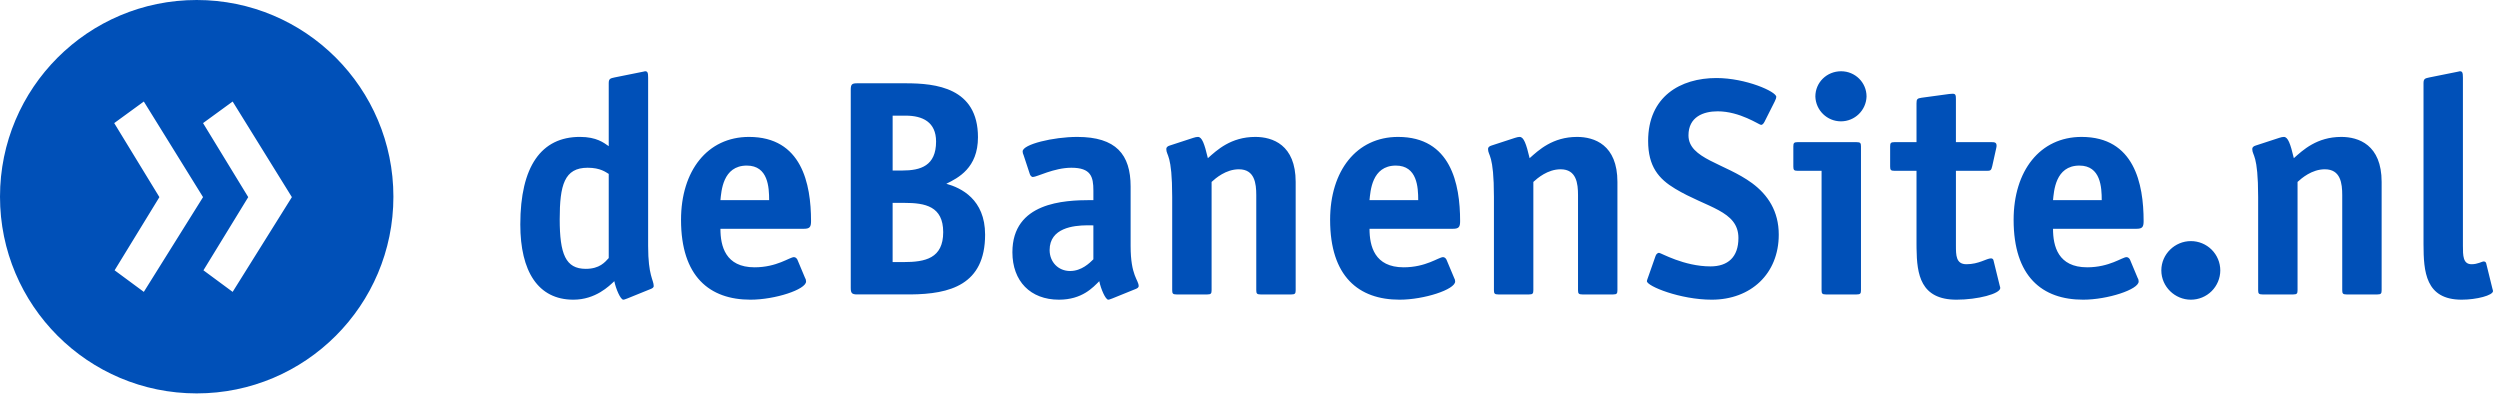
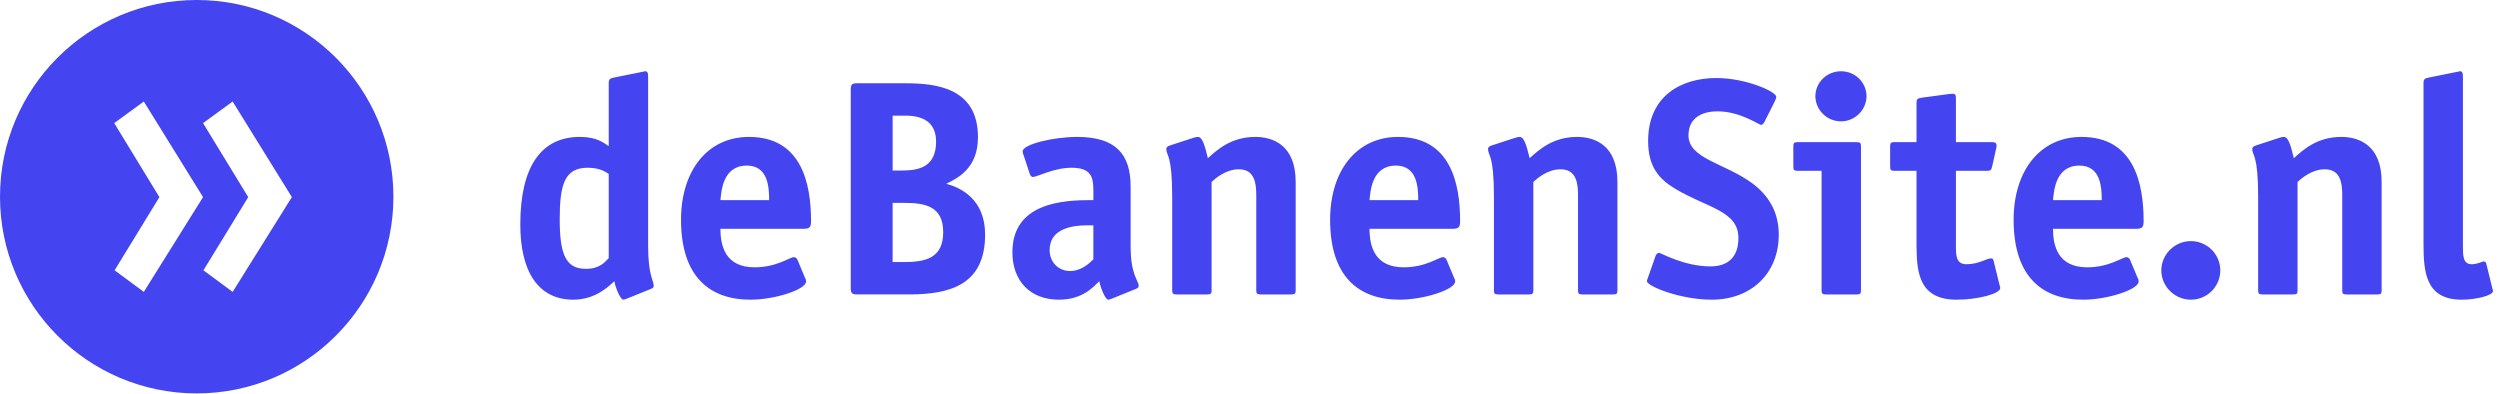
<svg xmlns="http://www.w3.org/2000/svg" width="197" height="31" viewBox="0 0 197 31" shape-rendering="geometricPrecision" aria-hidden="true">
-   <path fill="#0050b8" fill-rule="evenodd" d="M15.5 0C24.06 0 31 6.94 31 15.5 31 24.06 24.06 31 15.5 31 6.94 31 0 24.06 0 15.5 0 6.94 6.94 0 15.5 0zm35.329 5.615c.195 0 .244.097.244.51v13.263c0 2.356.44 2.672.44 3.158 0 .097-.098.17-.22.219l-1.858.753c-.098.024-.22.097-.318.097-.22 0-.587-.85-.709-1.458-.391.365-1.467 1.458-3.227 1.458-2.787 0-4.181-2.235-4.181-5.927 0-4.591 1.663-6.9 4.694-6.9 1.32 0 1.883.462 2.274.73v-4.98c0-.365.171-.365.464-.437l2.054-.413c.073 0 .294-.073.343-.073zm121.807 13.384a2.314 2.314 0 012.323 2.308 2.314 2.314 0 01-2.323 2.308c-1.247 0-2.323-1.02-2.323-2.308 0-1.287 1.076-2.308 2.323-2.308zm-8.609-8.21c4.157 0 4.89 3.692 4.89 6.631 0 .462-.098.608-.562.608h-6.577c0 1.36.39 3.036 2.69 3.036 1.76 0 2.762-.802 3.104-.802.123 0 .22.098.27.195l.61 1.457c.05.073.074.17.074.268 0 .631-2.445 1.433-4.377 1.433-3.227 0-5.476-1.822-5.476-6.292 0-3.862 2.078-6.534 5.354-6.534zm29.806-5.174c.196 0 .245.097.245.51v13.239c0 .777 0 1.457.684 1.457.49 0 .807-.218.954-.218.098 0 .17.048.195.145l.49 1.992c.024.122.048.122.048.195 0 .34-1.296.68-2.47.68-2.86 0-3-2.22-3.006-4.36V6.538c0-.365.17-.365.464-.437l2.054-.413c.073 0 .293-.073.342-.073zM59.02 10.789c4.157 0 4.89 3.692 4.89 6.631 0 .462-.098.608-.562.608H56.77c0 1.36.39 3.036 2.69 3.036 1.76 0 2.762-.802 3.104-.802.123 0 .22.098.269.195l.611 1.457c.05.073.074.17.074.268 0 .631-2.445 1.433-4.377 1.433-3.227 0-5.476-1.822-5.476-6.292 0-3.862 2.078-6.534 5.354-6.534zm25.867 0c3.057 0 4.206 1.384 4.206 3.91v4.689c0 2.356.635 2.672.635 3.158 0 .097-.098.17-.22.219l-1.858.753c-.098.024-.22.097-.318.097-.22 0-.586-.85-.709-1.458-.489.486-1.345 1.458-3.178 1.458-2.25 0-3.668-1.458-3.668-3.741 0-3.941 4.101-4.099 6.138-4.105h.244v-.753c0-1.094-.196-1.798-1.736-1.798-1.37 0-2.714.729-3.032.729-.122 0-.22-.146-.245-.243l-.488-1.482a.643.643 0 01-.074-.291c0-.56 2.42-1.142 4.303-1.142zm68.995-3.401c.22 0 .244.122.244.413v3.4h2.787c.22 0 .416 0 .416.268 0 .049 0 .097-.024.194l-.318 1.434c-.074.34-.147.364-.44.364h-2.42v5.878c0 .778 0 1.482.83 1.482.979 0 1.59-.461 1.932-.461.098 0 .171.048.196.145l.489 1.992c.024.122.048.122.048.195 0 .461-1.784.923-3.447.923-2.85 0-3.125-2.003-3.151-4.038l-.003-.33V13.46h-1.736c-.293 0-.342-.073-.342-.34v-1.58c0-.266.049-.34.342-.34h1.736v-3.06c0-.316.05-.389.391-.437l2.152-.292c.073 0 .17-.024.318-.024zm-18.63-1.239c2.323 0 4.719 1.069 4.719 1.482 0 .073-.025.17-.122.364l-.807 1.603c-.074.146-.171.244-.27.244-.146 0-1.662-1.07-3.422-1.07-1.125 0-2.298.438-2.298 1.895 0 1.847 2.86 2.187 5.012 3.765 1.246.923 2.102 2.211 2.102 4.057 0 3.085-2.2 5.126-5.28 5.126-2.495 0-5.11-1.07-5.11-1.458 0-.073.073-.243.121-.388l.563-1.604c.049-.145.171-.243.269-.243.147 0 1.956 1.07 4.059 1.07 1.369 0 2.2-.73 2.2-2.236 0-2.162-2.494-2.38-4.988-3.886-1.296-.777-2.127-1.75-2.127-3.765 0-3.498 2.543-4.956 5.379-4.956zm-25.085 4.64c4.157 0 4.89 3.692 4.89 6.631 0 .462-.098.608-.562.608h-6.577c0 1.36.391 3.036 2.69 3.036 1.76 0 2.762-.802 3.105-.802.122 0 .22.098.268.195l.612 1.457a.49.49 0 01.073.268c0 .631-2.445 1.433-4.377 1.433-3.227 0-5.476-1.822-5.476-6.292 0-3.862 2.078-6.534 5.354-6.534zm14.108 0c1.344 0 3.178.607 3.178 3.546v8.527c0 .267-.049.34-.342.34h-2.42c-.294 0-.343-.073-.343-.34V15.38c0-.923-.122-2.04-1.37-2.04-1.026 0-1.833.704-2.15.995v8.527c0 .267-.05.34-.343.34h-2.42c-.294 0-.343-.073-.343-.34v-7.336c0-3.425-.465-3.231-.465-3.79 0-.121.098-.218.27-.267l1.858-.607c.146-.049.269-.073.366-.073.318 0 .514.534.783 1.676.709-.632 1.809-1.676 3.74-1.676zm-47.211.024c0 2.43-1.565 3.207-2.494 3.668 1.149.316 3.056 1.215 3.056 4.008 0 3.97-2.787 4.683-5.862 4.712h-4.211c-.416 0-.514-.096-.514-.51V7.073c0-.437.098-.51.514-.51h3.814c2.372 0 5.697.34 5.697 4.251zm21.857-.024c1.344 0 3.178.607 3.178 3.546v8.527c0 .267-.049.34-.342.34h-2.42c-.294 0-.343-.073-.343-.34V15.38c0-.923-.122-2.04-1.369-2.04-1.027 0-1.834.704-2.151.995v8.527c0 .267-.05.34-.343.34h-2.42c-.294 0-.342-.073-.342-.34v-7.336c0-3.425-.465-3.231-.465-3.79 0-.121.098-.218.269-.267l1.858-.607c.147-.049.269-.073.367-.073.318 0 .513.534.782 1.676.71-.632 1.81-1.676 3.74-1.676zm47.382.413c.293 0 .342.073.342.34v11.32c0 .267-.049.34-.342.34h-2.42c-.294 0-.343-.073-.343-.34V13.46h-1.883c-.293 0-.342-.073-.342-.34v-1.58c0-.266.049-.34.342-.34h4.646zm38.192-.413c1.344 0 3.178.607 3.178 3.546v8.527c0 .267-.049.34-.342.34h-2.42c-.294 0-.343-.073-.343-.34V15.38c0-.923-.122-2.04-1.369-2.04-1.027 0-1.834.704-2.152.995v8.527c0 .267-.048.34-.342.34h-2.42c-.294 0-.343-.073-.343-.34v-7.336c0-3.425-.464-3.231-.464-3.79 0-.121.098-.218.269-.267l1.858-.607c.146-.049.269-.073.366-.073.319 0 .514.534.783 1.676.709-.632 1.81-1.676 3.74-1.676zM18.334 8L16 9.7l3.561 5.833-3.53 5.767 2.302 1.7L23 15.533 18.333 8zm-7 0L9 9.7l3.561 5.833-3.53 5.767 2.302 1.7L16 15.533 11.333 8zm74.512 9.756h-.212c-1.025.01-2.924.199-2.924 1.948 0 .947.685 1.651 1.614 1.651.904 0 1.54-.63 1.834-.922V17.76l-.312-.004zm-39.54-4.538c-1.834 0-2.201 1.36-2.201 4.057 0 2.745.465 3.91 2.054 3.91 1.1 0 1.516-.534 1.809-.85v-6.631c-.22-.122-.636-.486-1.663-.486zm24.962 2.77h-.929v4.663h.88c1.687 0 3.105-.291 3.105-2.356 0-2.04-1.418-2.308-3.056-2.308zm92.588-2.94c-1.907 0-2.005 2.04-2.078 2.72h3.838c0-.995-.073-2.72-1.76-2.72zm-105.008 0c-1.907 0-2.005 2.04-2.078 2.72h3.838c0-.995-.073-2.72-1.76-2.72zm51.147 0c-1.907 0-2.005 2.04-2.078 2.72h3.838c0-.995-.073-2.72-1.76-2.72zM71.366 9.113H70.34v4.324h.758c1.443 0 2.665-.365 2.665-2.284 0-1.53-1.051-2.04-2.396-2.04zm73.713-3.498c1.1 0 2.005.874 2.005 1.992a2.018 2.018 0 01-4.034 0c0-1.118.905-1.992 2.03-1.992z" />
+   <path fill="#4444f1" fill-rule="evenodd" d="M15.5 0C24.06 0 31 6.94 31 15.5 31 24.06 24.06 31 15.5 31 6.94 31 0 24.06 0 15.5 0 6.94 6.94 0 15.5 0zm35.329 5.615c.195 0 .244.097.244.51v13.263c0 2.356.44 2.672.44 3.158 0 .097-.098.17-.22.219l-1.858.753c-.098.024-.22.097-.318.097-.22 0-.587-.85-.709-1.458-.391.365-1.467 1.458-3.227 1.458-2.787 0-4.181-2.235-4.181-5.927 0-4.591 1.663-6.9 4.694-6.9 1.32 0 1.883.462 2.274.73v-4.98c0-.365.171-.365.464-.437l2.054-.413c.073 0 .294-.073.343-.073zm121.807 13.384a2.314 2.314 0 012.323 2.308 2.314 2.314 0 01-2.323 2.308c-1.247 0-2.323-1.02-2.323-2.308 0-1.287 1.076-2.308 2.323-2.308zm-8.609-8.21c4.157 0 4.89 3.692 4.89 6.631 0 .462-.098.608-.562.608h-6.577c0 1.36.39 3.036 2.69 3.036 1.76 0 2.762-.802 3.104-.802.123 0 .22.098.27.195l.61 1.457c.05.073.074.17.074.268 0 .631-2.445 1.433-4.377 1.433-3.227 0-5.476-1.822-5.476-6.292 0-3.862 2.078-6.534 5.354-6.534zm29.806-5.174c.196 0 .245.097.245.51v13.239c0 .777 0 1.457.684 1.457.49 0 .807-.218.954-.218.098 0 .17.048.195.145l.49 1.992c.024.122.048.122.048.195 0 .34-1.296.68-2.47.68-2.86 0-3-2.22-3.006-4.36V6.538c0-.365.17-.365.464-.437l2.054-.413c.073 0 .293-.073.342-.073zM59.02 10.789c4.157 0 4.89 3.692 4.89 6.631 0 .462-.098.608-.562.608H56.77c0 1.36.39 3.036 2.69 3.036 1.76 0 2.762-.802 3.104-.802.123 0 .22.098.269.195l.611 1.457c.05.073.074.17.074.268 0 .631-2.445 1.433-4.377 1.433-3.227 0-5.476-1.822-5.476-6.292 0-3.862 2.078-6.534 5.354-6.534zm25.867 0c3.057 0 4.206 1.384 4.206 3.91v4.689c0 2.356.635 2.672.635 3.158 0 .097-.098.17-.22.219l-1.858.753c-.098.024-.22.097-.318.097-.22 0-.586-.85-.709-1.458-.489.486-1.345 1.458-3.178 1.458-2.25 0-3.668-1.458-3.668-3.741 0-3.941 4.101-4.099 6.138-4.105h.244v-.753c0-1.094-.196-1.798-1.736-1.798-1.37 0-2.714.729-3.032.729-.122 0-.22-.146-.245-.243l-.488-1.482a.643.643 0 01-.074-.291c0-.56 2.42-1.142 4.303-1.142zm68.995-3.401c.22 0 .244.122.244.413v3.4h2.787c.22 0 .416 0 .416.268 0 .049 0 .097-.024.194l-.318 1.434c-.074.34-.147.364-.44.364h-2.42v5.878c0 .778 0 1.482.83 1.482.979 0 1.59-.461 1.932-.461.098 0 .171.048.196.145l.489 1.992c.024.122.048.122.048.195 0 .461-1.784.923-3.447.923-2.85 0-3.125-2.003-3.151-4.038l-.003-.33V13.46h-1.736c-.293 0-.342-.073-.342-.34v-1.58c0-.266.049-.34.342-.34h1.736v-3.06c0-.316.05-.389.391-.437l2.152-.292c.073 0 .17-.024.318-.024zm-18.63-1.239c2.323 0 4.719 1.069 4.719 1.482 0 .073-.025.17-.122.364l-.807 1.603c-.074.146-.171.244-.27.244-.146 0-1.662-1.07-3.422-1.07-1.125 0-2.298.438-2.298 1.895 0 1.847 2.86 2.187 5.012 3.765 1.246.923 2.102 2.211 2.102 4.057 0 3.085-2.2 5.126-5.28 5.126-2.495 0-5.11-1.07-5.11-1.458 0-.073.073-.243.121-.388l.563-1.604c.049-.145.171-.243.269-.243.147 0 1.956 1.07 4.059 1.07 1.369 0 2.2-.73 2.2-2.236 0-2.162-2.494-2.38-4.988-3.886-1.296-.777-2.127-1.75-2.127-3.765 0-3.498 2.543-4.956 5.379-4.956zm-25.085 4.64c4.157 0 4.89 3.692 4.89 6.631 0 .462-.098.608-.562.608h-6.577c0 1.36.391 3.036 2.69 3.036 1.76 0 2.762-.802 3.105-.802.122 0 .22.098.268.195l.612 1.457a.49.49 0 01.073.268c0 .631-2.445 1.433-4.377 1.433-3.227 0-5.476-1.822-5.476-6.292 0-3.862 2.078-6.534 5.354-6.534zm14.108 0c1.344 0 3.178.607 3.178 3.546v8.527c0 .267-.049.34-.342.34h-2.42c-.294 0-.343-.073-.343-.34V15.38c0-.923-.122-2.04-1.37-2.04-1.026 0-1.833.704-2.15.995v8.527c0 .267-.05.34-.343.34h-2.42c-.294 0-.343-.073-.343-.34v-7.336c0-3.425-.465-3.231-.465-3.79 0-.121.098-.218.27-.267l1.858-.607c.146-.049.269-.073.366-.073.318 0 .514.534.783 1.676.709-.632 1.809-1.676 3.74-1.676zm-47.211.024c0 2.43-1.565 3.207-2.494 3.668 1.149.316 3.056 1.215 3.056 4.008 0 3.97-2.787 4.683-5.862 4.712h-4.211c-.416 0-.514-.096-.514-.51V7.073c0-.437.098-.51.514-.51h3.814c2.372 0 5.697.34 5.697 4.251zm21.857-.024c1.344 0 3.178.607 3.178 3.546v8.527c0 .267-.049.34-.342.34h-2.42c-.294 0-.343-.073-.343-.34V15.38c0-.923-.122-2.04-1.369-2.04-1.027 0-1.834.704-2.151.995v8.527c0 .267-.05.34-.343.34h-2.42c-.294 0-.342-.073-.342-.34v-7.336c0-3.425-.465-3.231-.465-3.79 0-.121.098-.218.269-.267l1.858-.607c.147-.049.269-.073.367-.073.318 0 .513.534.782 1.676.71-.632 1.81-1.676 3.74-1.676zm47.382.413c.293 0 .342.073.342.34v11.32c0 .267-.049.34-.342.34h-2.42c-.294 0-.343-.073-.343-.34V13.46h-1.883c-.293 0-.342-.073-.342-.34v-1.58c0-.266.049-.34.342-.34h4.646zm38.192-.413c1.344 0 3.178.607 3.178 3.546v8.527c0 .267-.049.34-.342.34h-2.42c-.294 0-.343-.073-.343-.34V15.38c0-.923-.122-2.04-1.369-2.04-1.027 0-1.834.704-2.152.995v8.527c0 .267-.048.34-.342.34h-2.42c-.294 0-.343-.073-.343-.34v-7.336c0-3.425-.464-3.231-.464-3.79 0-.121.098-.218.269-.267l1.858-.607c.146-.049.269-.073.366-.073.319 0 .514.534.783 1.676.709-.632 1.81-1.676 3.74-1.676zM18.334 8L16 9.7l3.561 5.833-3.53 5.767 2.302 1.7L23 15.533 18.333 8zm-7 0L9 9.7l3.561 5.833-3.53 5.767 2.302 1.7L16 15.533 11.333 8zm74.512 9.756h-.212c-1.025.01-2.924.199-2.924 1.948 0 .947.685 1.651 1.614 1.651.904 0 1.54-.63 1.834-.922V17.76l-.312-.004zm-39.54-4.538c-1.834 0-2.201 1.36-2.201 4.057 0 2.745.465 3.91 2.054 3.91 1.1 0 1.516-.534 1.809-.85v-6.631c-.22-.122-.636-.486-1.663-.486zm24.962 2.77h-.929v4.663h.88c1.687 0 3.105-.291 3.105-2.356 0-2.04-1.418-2.308-3.056-2.308zm92.588-2.94c-1.907 0-2.005 2.04-2.078 2.72h3.838c0-.995-.073-2.72-1.76-2.72zm-105.008 0c-1.907 0-2.005 2.04-2.078 2.72h3.838c0-.995-.073-2.72-1.76-2.72zm51.147 0c-1.907 0-2.005 2.04-2.078 2.72h3.838c0-.995-.073-2.72-1.76-2.72zM71.366 9.113H70.34v4.324h.758c1.443 0 2.665-.365 2.665-2.284 0-1.53-1.051-2.04-2.396-2.04zm73.713-3.498c1.1 0 2.005.874 2.005 1.992a2.018 2.018 0 01-4.034 0c0-1.118.905-1.992 2.03-1.992z" />
</svg>
